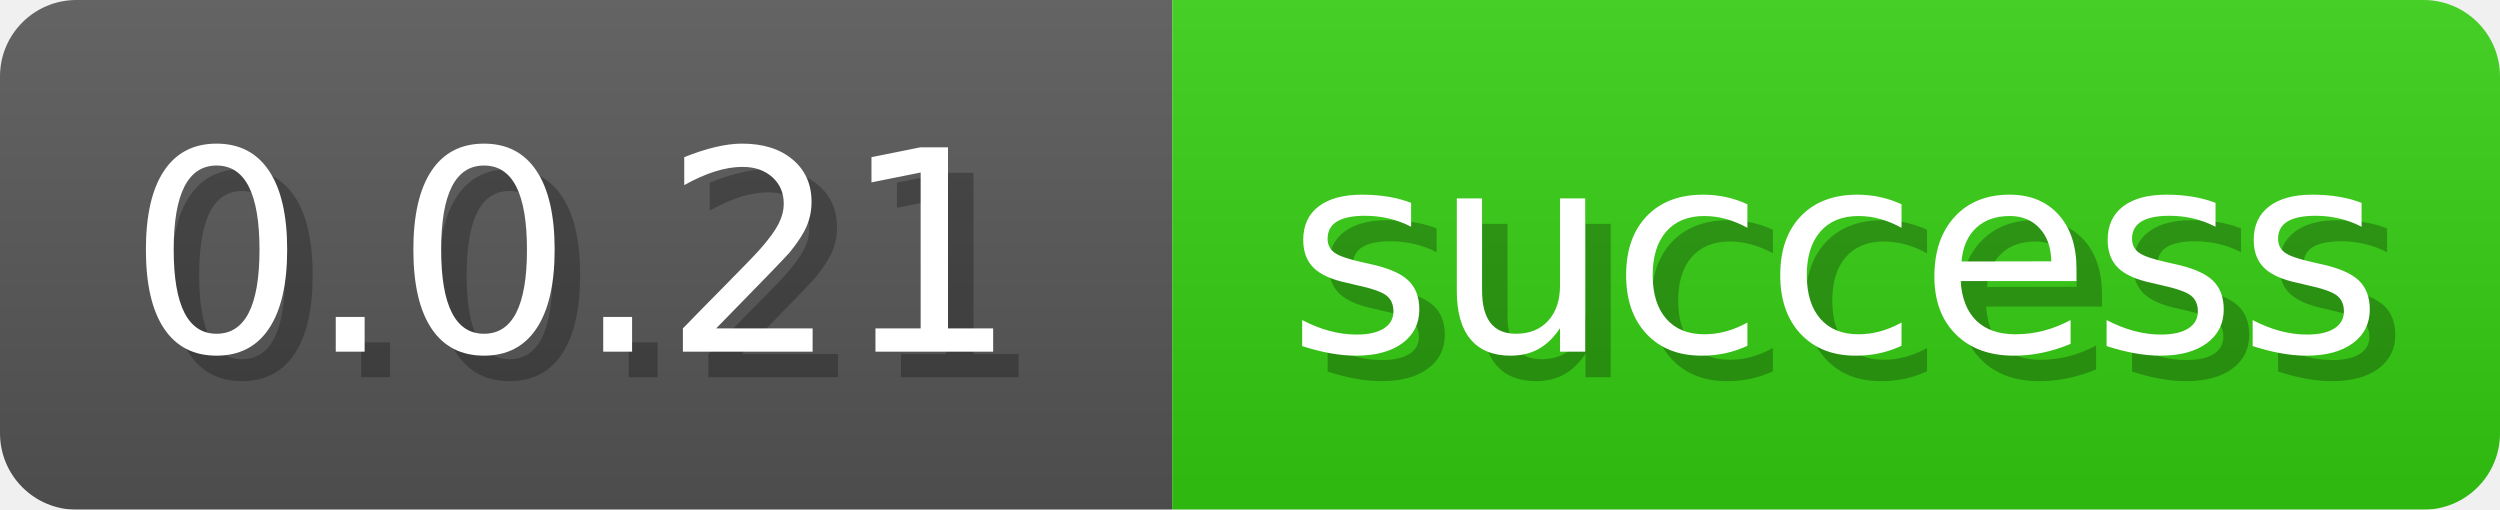
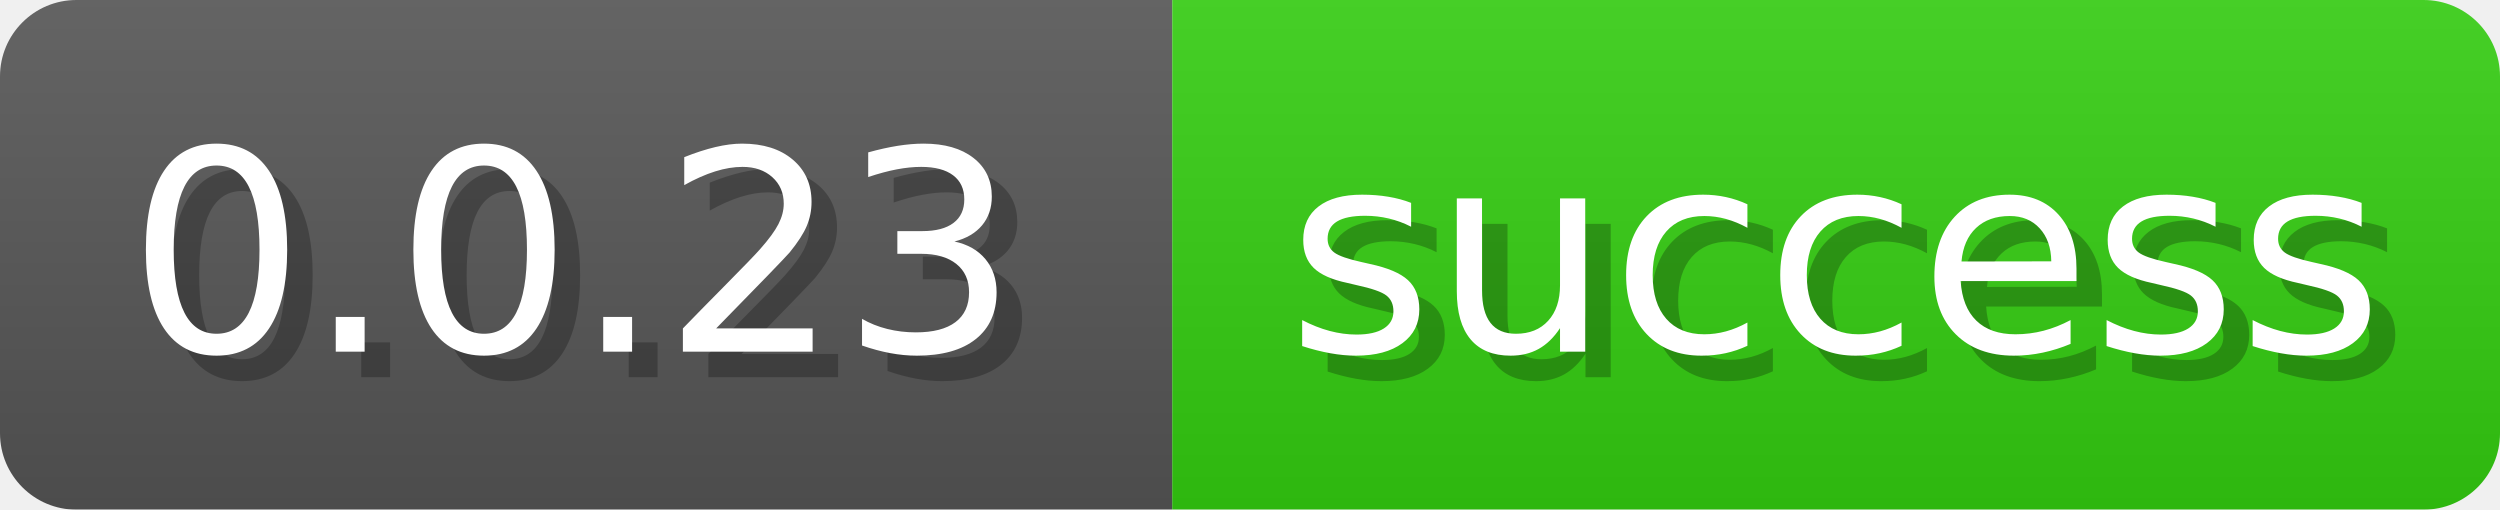
- <svg xmlns="http://www.w3.org/2000/svg" width="98.1" height="20" viewBox="0 0 981 200" role="img" aria-label="0.0.21: success">
+ <svg xmlns="http://www.w3.org/2000/svg" width="98.1" height="20" viewBox="0 0 981 200" role="img" aria-label="0.0.23: success">
  <linearGradient id="a" x2="0" y2="100%">
    <stop offset="0" stop-opacity=".1" stop-color="#EEE" />
    <stop offset="1" stop-opacity=".1" />
  </linearGradient>
  <mask id="m">
    <rect width="981" height="200" rx="30" fill="#FFF" />
  </mask>
  <g mask="url(#m)">
    <rect width="460" height="200" fill="#555" />
    <rect width="521" height="200" fill="#3C1" x="460" />
    <rect width="981" height="200" fill="url(#a)" />
  </g>
  <g aria-hidden="true" fill="#fff" text-anchor="start" font-family="Verdana,DejaVu Sans,sans-serif" font-size="110">
-     <text x="60" y="148" textLength="360" fill="#000" opacity="0.25">0.0.21</text>
-     <text x="50" y="138" textLength="360">0.0.21</text>
+     <text x="60" y="148" textLength="360" fill="#000" opacity="0.25">0.0.23</text>
+     <text x="50" y="138" textLength="360">0.0.23</text>
    <text x="515" y="148" textLength="421" fill="#000" opacity="0.25">success</text>
    <text x="505" y="138" textLength="421">success</text>
  </g>
</svg>
